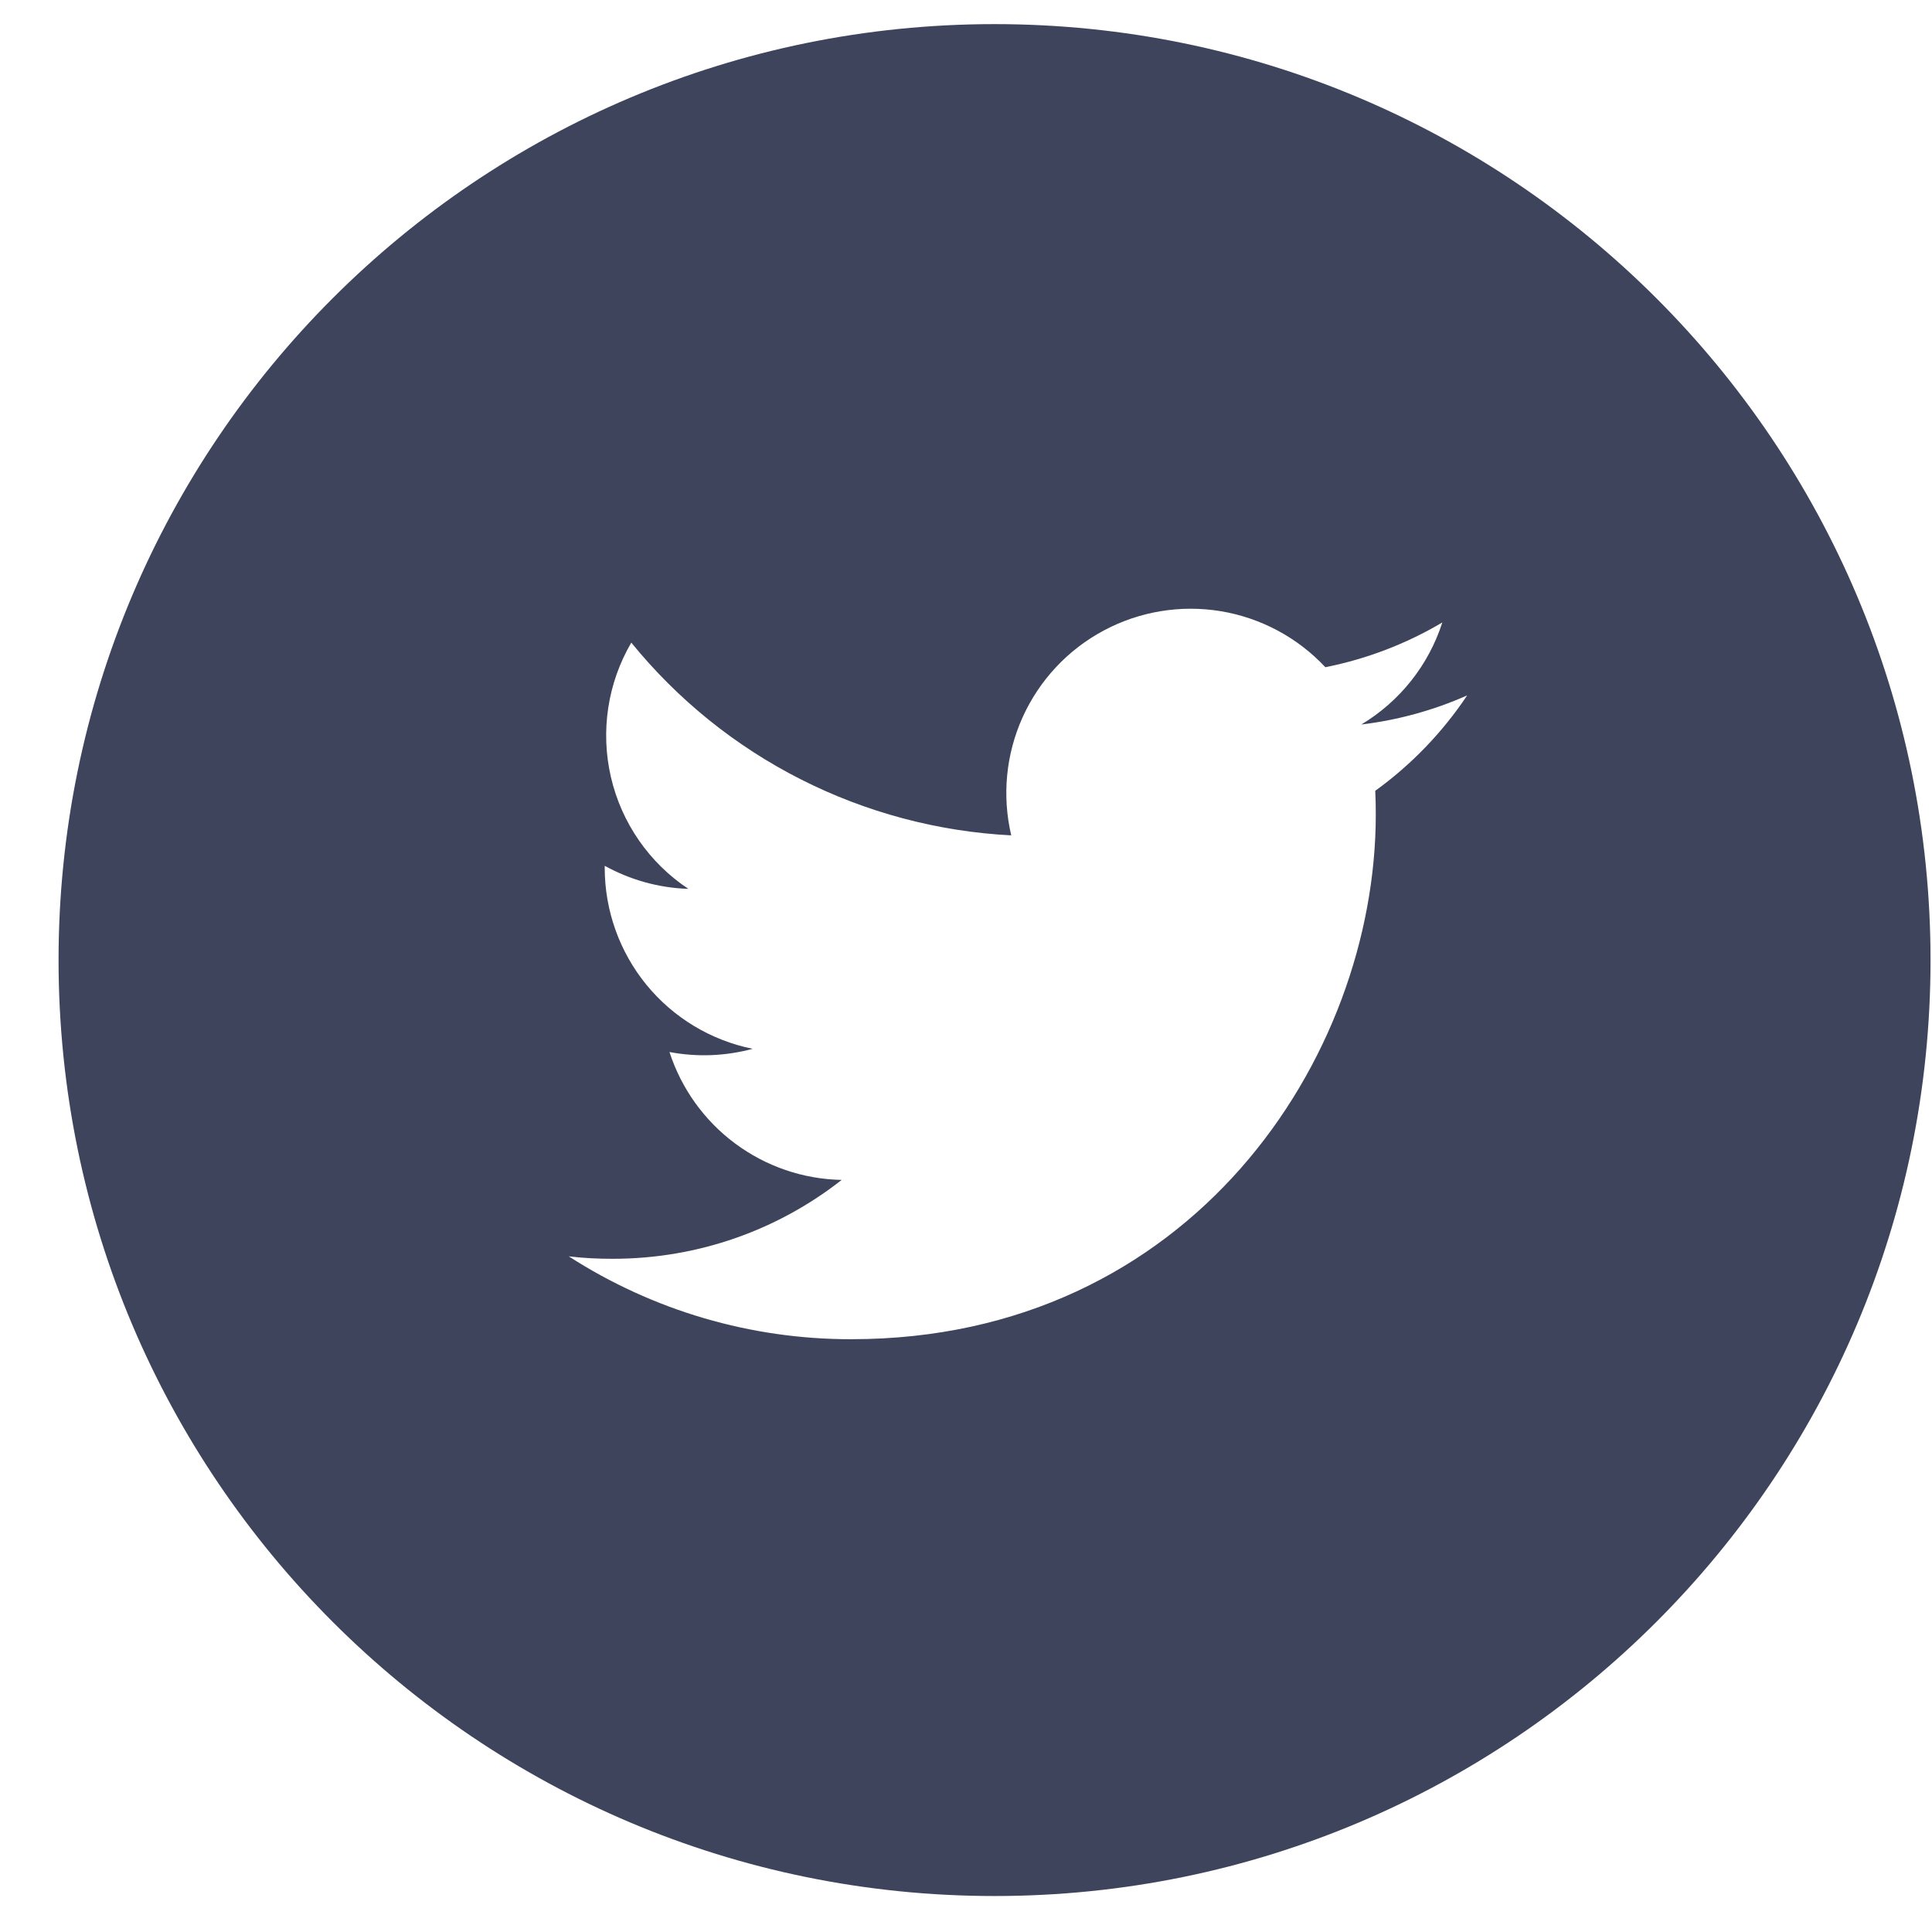
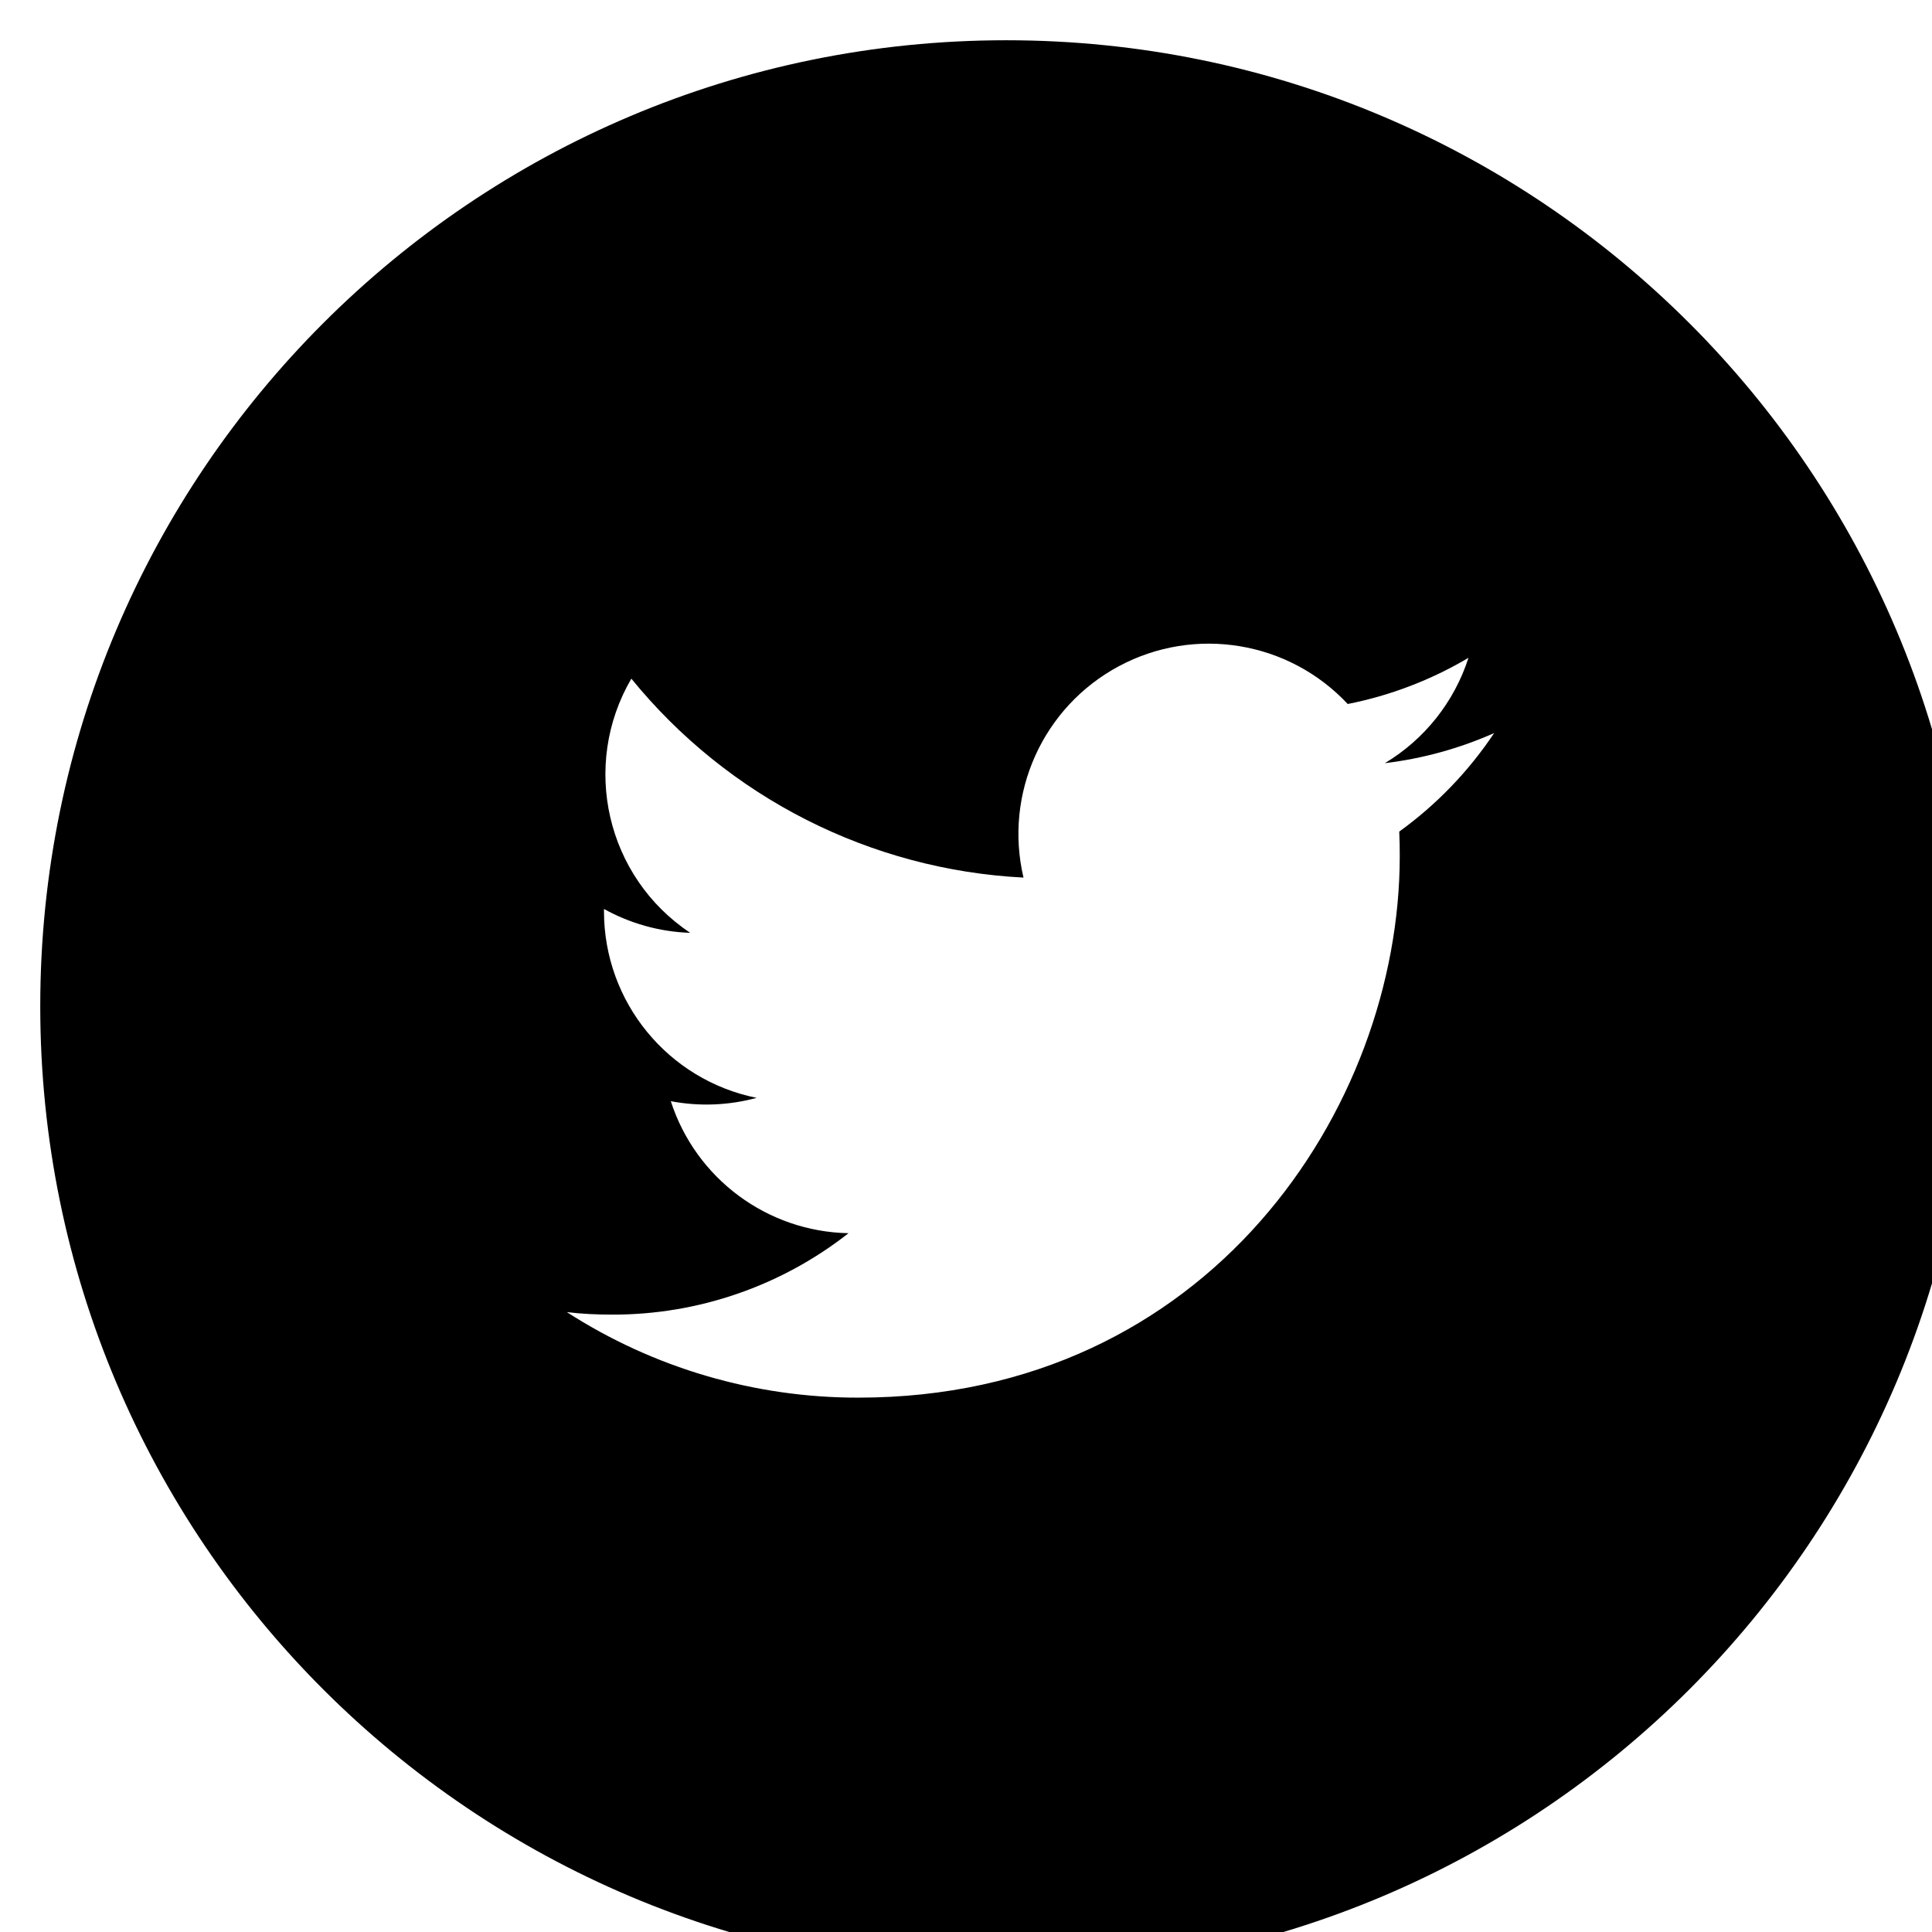
- <svg xmlns="http://www.w3.org/2000/svg" width="29" height="29" viewBox="0 0 29 29" fill="none">
-   <path d="M14.928 0.362C7.169 0.362 0.879 6.652 0.879 14.411C0.879 22.17 7.169 28.46 14.928 28.46C22.688 28.46 28.978 22.17 28.978 14.411C28.978 6.652 22.688 0.362 14.928 0.362ZM20.643 11.87C20.649 11.99 20.651 12.11 20.651 12.227C20.651 15.886 17.869 20.102 12.779 20.102C11.275 20.105 9.802 19.673 8.537 18.858C8.753 18.885 8.974 18.895 9.197 18.895C10.494 18.895 11.687 18.454 12.634 17.711C12.057 17.7 11.498 17.509 11.034 17.164C10.571 16.82 10.227 16.34 10.049 15.791C10.464 15.87 10.89 15.853 11.298 15.743C10.671 15.616 10.108 15.277 9.703 14.782C9.299 14.287 9.078 13.668 9.077 13.029V12.996C9.451 13.202 9.878 13.328 10.332 13.342C9.745 12.952 9.329 12.351 9.17 11.664C9.011 10.977 9.12 10.255 9.476 9.646C10.171 10.501 11.037 11.2 12.02 11.698C13.002 12.196 14.079 12.483 15.179 12.539C15.039 11.945 15.099 11.322 15.35 10.766C15.601 10.21 16.028 9.753 16.566 9.465C17.104 9.177 17.722 9.075 18.323 9.174C18.925 9.274 19.477 9.569 19.894 10.015C20.513 9.892 21.107 9.665 21.65 9.343C21.444 9.984 21.012 10.528 20.434 10.875C20.983 10.809 21.518 10.662 22.023 10.438C21.652 10.993 21.185 11.479 20.643 11.87V11.87Z" fill="#3D445C" />
+ <svg xmlns="http://www.w3.org/2000/svg">
+   <g>
+     <path d="M20 .8C9.396.8.8 9.396.8 20S9.396 39.2 20 39.2 39.2 30.604 39.2 20 30.604.8 20 .8Zm7.81 15.728c.008.164.01.328.01.488 0 5-3.802 10.762-10.758 10.762a10.67 10.67 0 0 1-5.796-1.7c.294.036.596.05.902.05a7.574 7.574 0 0 0 4.696-1.618 3.79 3.79 0 0 1-3.532-2.624 3.8 3.8 0 0 0 1.706-.066 3.784 3.784 0 0 1-3.034-3.708v-.046c.51.282 1.094.454 1.714.474a3.78 3.78 0 0 1-1.17-5.052 10.752 10.752 0 0 0 7.794 3.954 3.782 3.782 0 0 1 6.444-3.45 7.594 7.594 0 0 0 2.4-.918 3.8 3.8 0 0 1-1.662 2.094 7.597 7.597 0 0 0 2.172-.598 7.666 7.666 0 0 1-1.886 1.958Z" />
+   </g>
+   <defs>
+     <clipPath id="a">
+       <path d="M0 0h40v40H0z" />
+     </clipPath>
+   </defs>
</svg>
